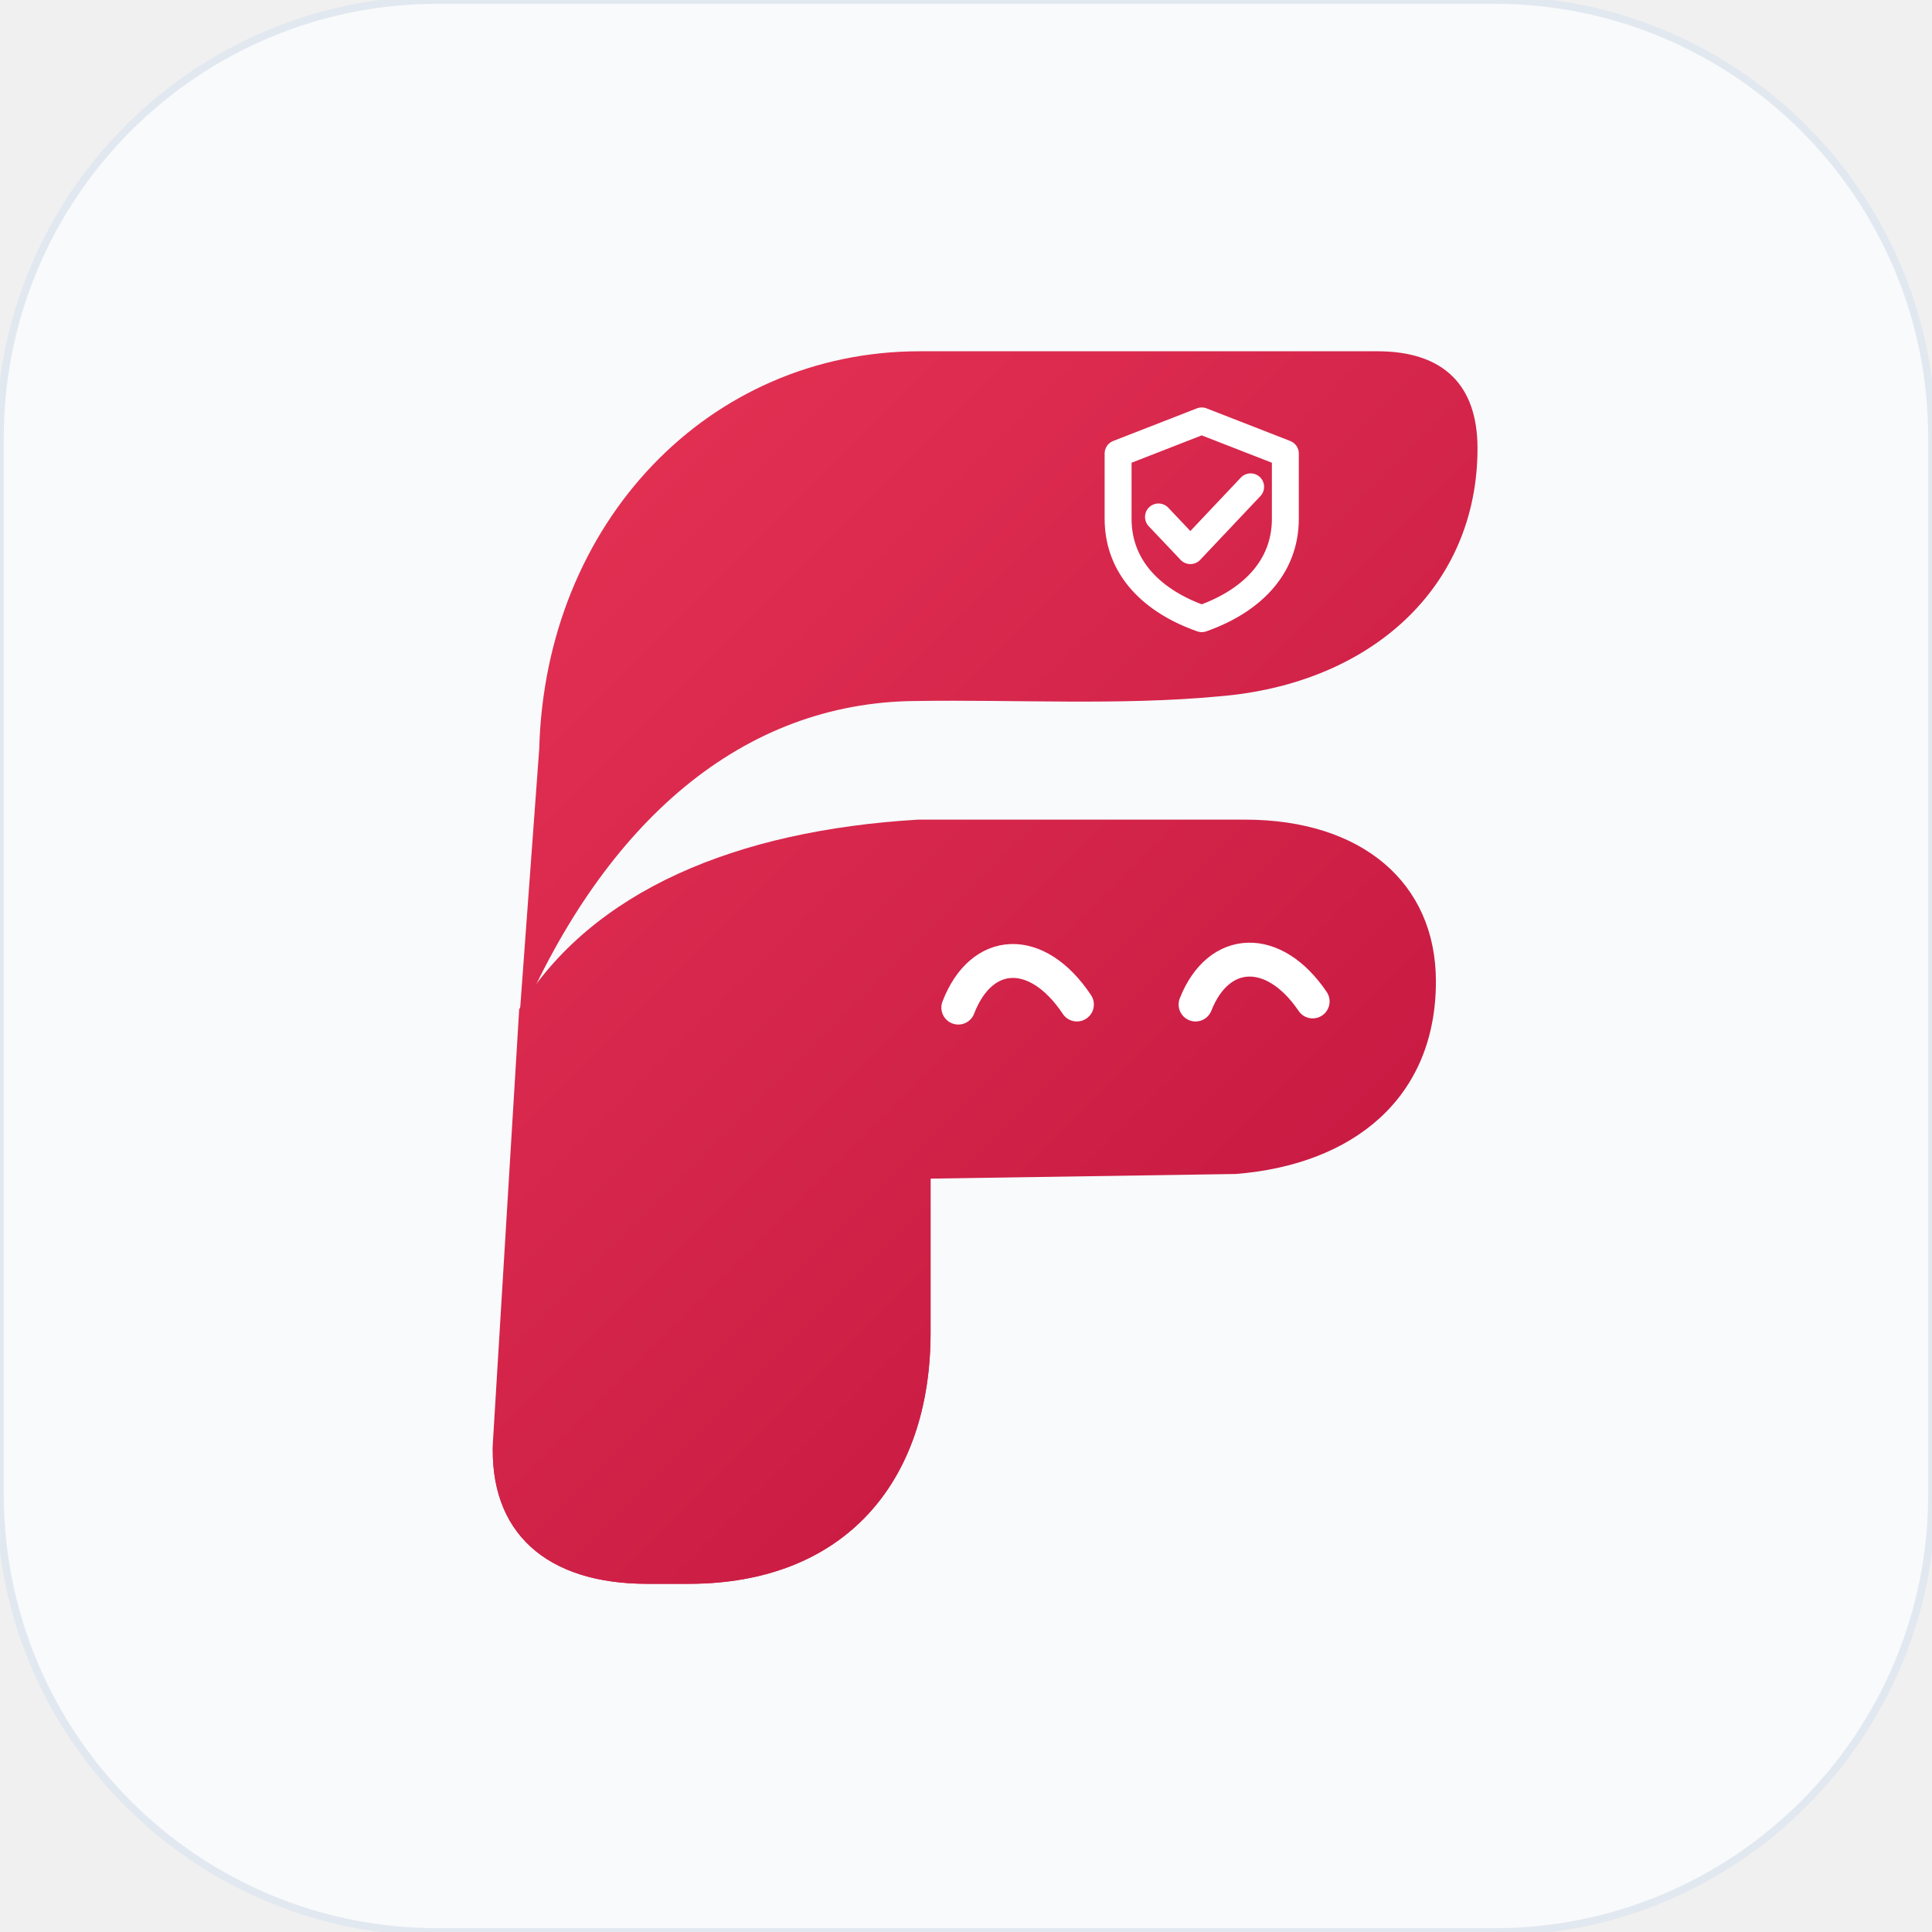
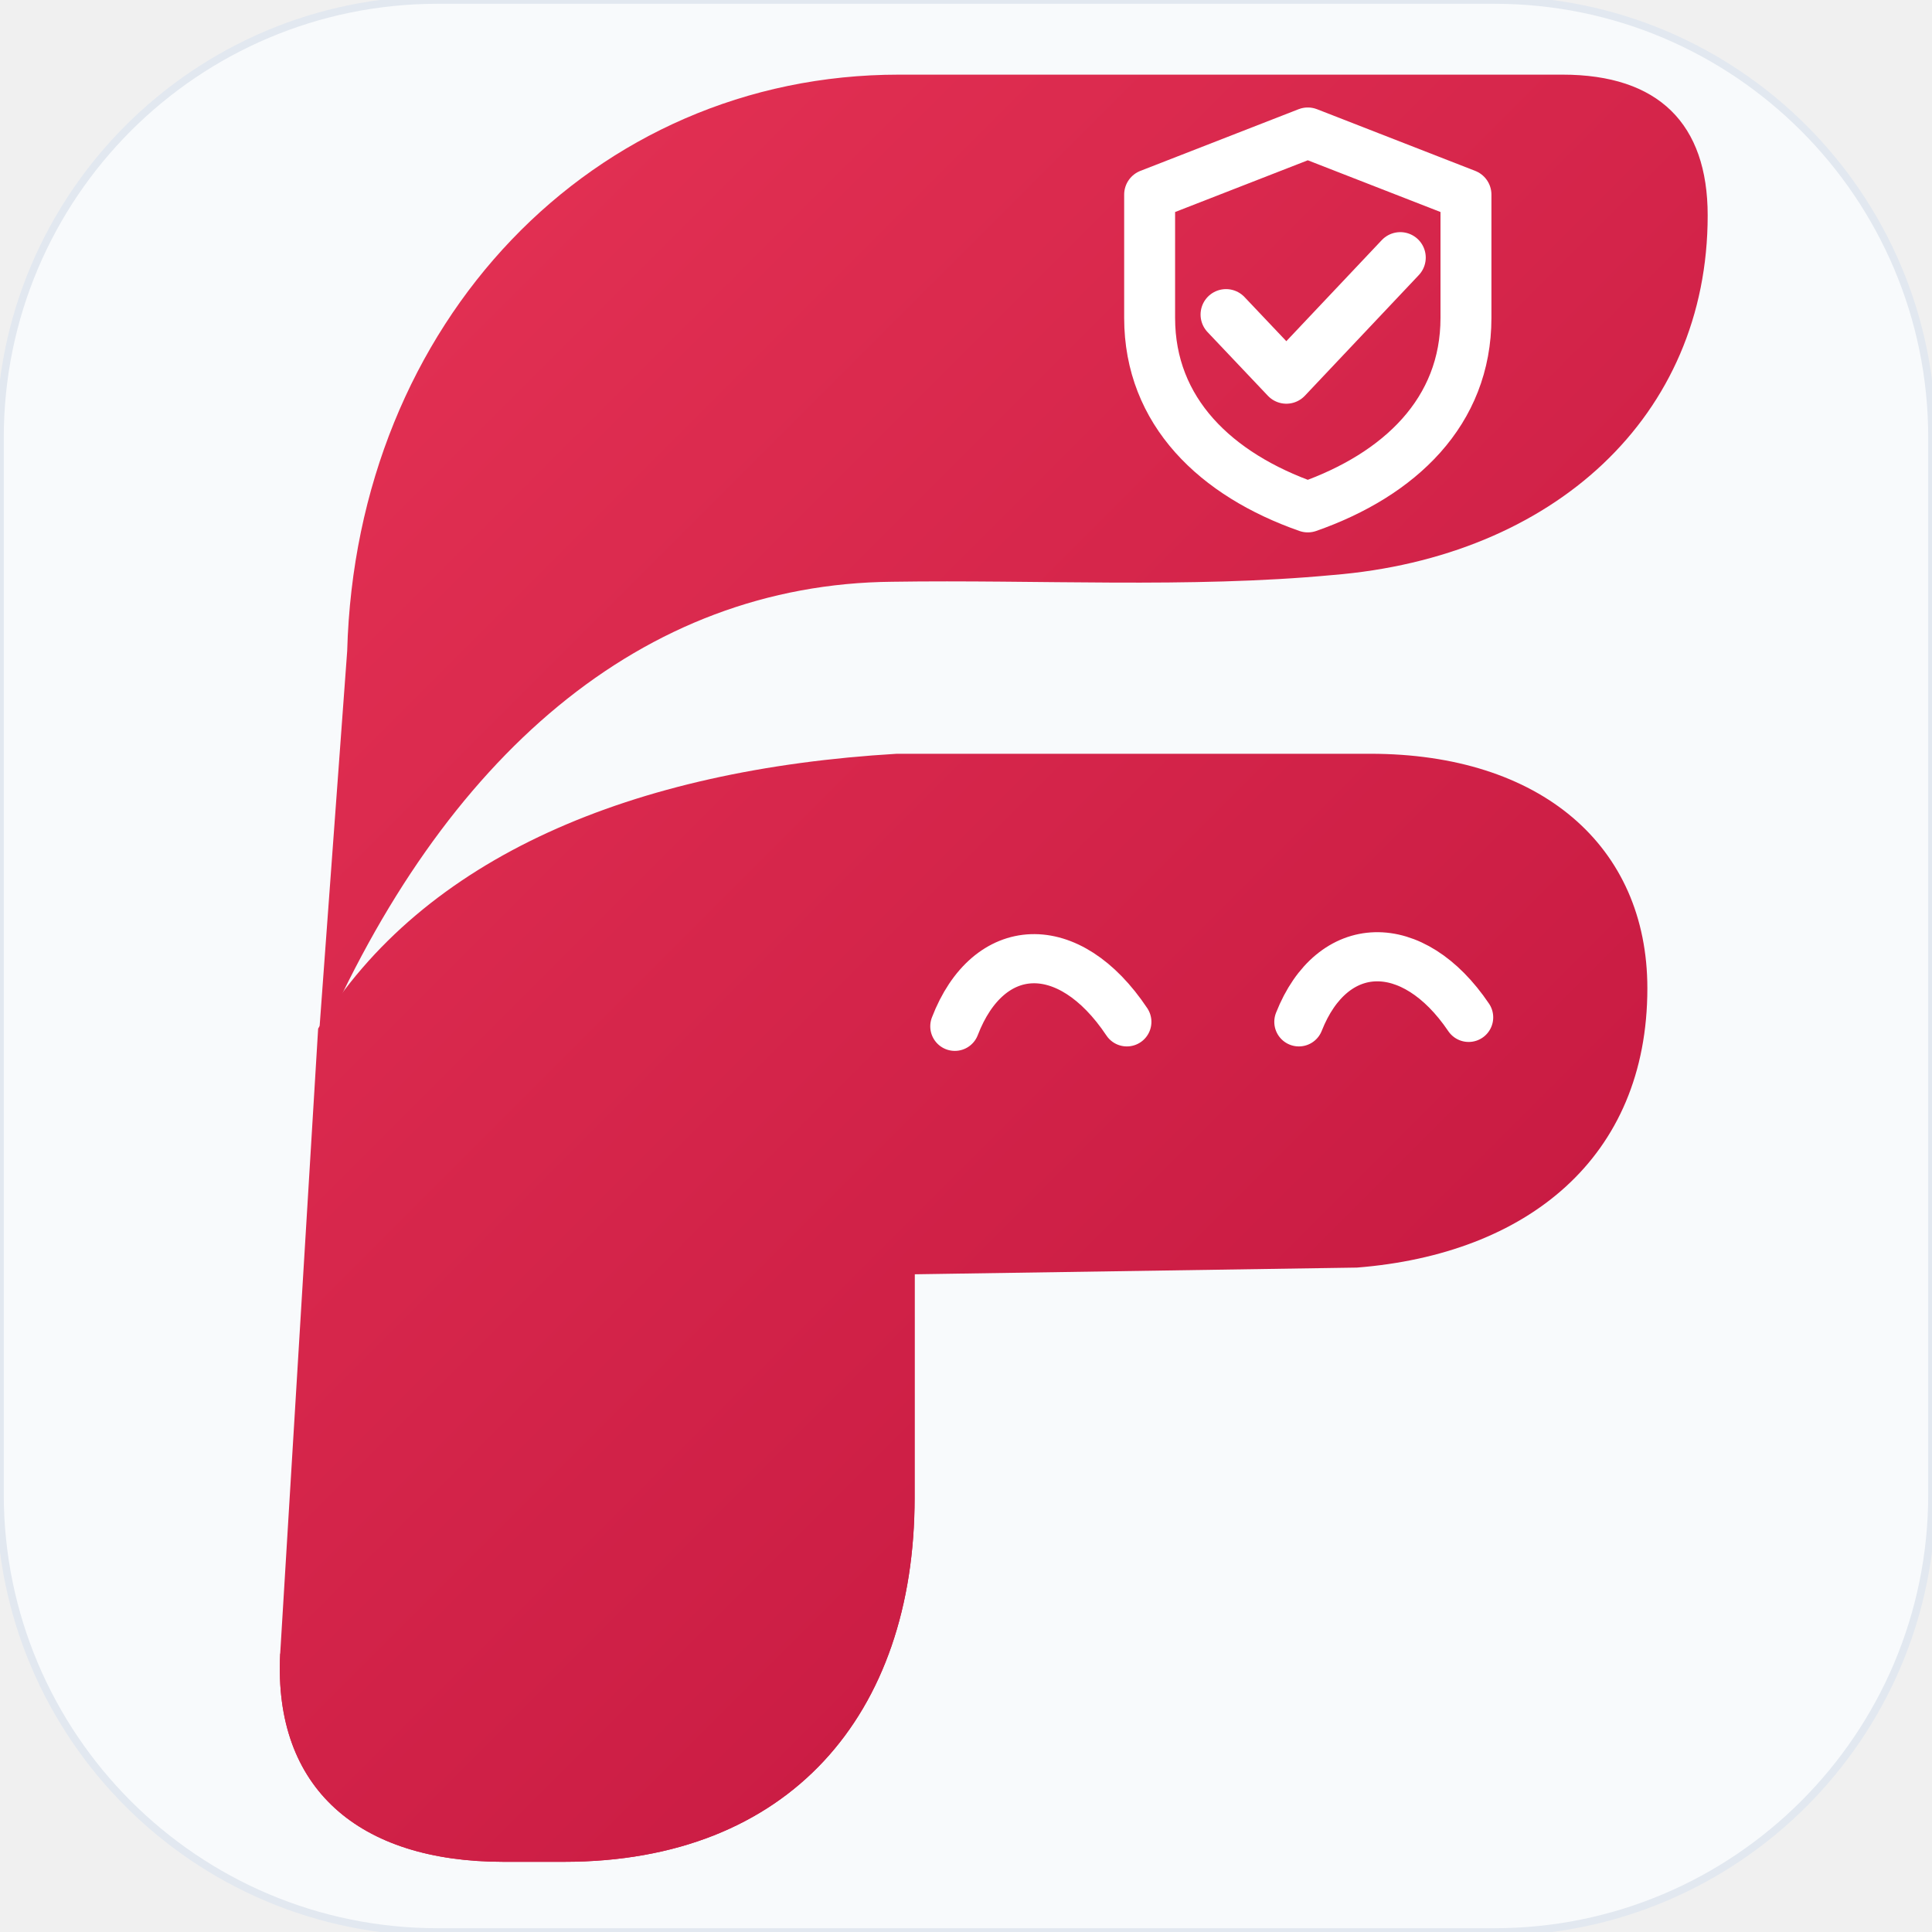
<svg xmlns="http://www.w3.org/2000/svg" viewBox="0 0 1024 1024" width="1024" height="1024" role="img" aria-label="funotp logo">
  <defs>
    <linearGradient id="g" x1="0" y1="0" x2="1024" y2="1024" gradientUnits="userSpaceOnUse">
      <stop offset="0" stop-color="#F43F5E" />
      <stop offset="1" stop-color="#BE123C" />
    </linearGradient>
  </defs>
  <rect x="0" y="0" width="1024" height="1024" rx="232" fill="#F8FAFC" stroke="#E2E8F0" stroke-width="4" />
-   <g transform="scale(0.8165869)">
-     <path fill="url(#g)" d="M 350 486 C 354 339 460 228 597 228 H 894 C 937 228 959 250 959 291 C 959 381 890 444 791 452 C 727 458 659 454 594 455 C 482 456 393 533 337 663 Z" />
-     <path fill="url(#g)" d="M 337 655 C 384 578 478 539 596 532 H 808 C 884 532 932 573 932 637 C 932 713 878 756 802 762 L 604 765 V 865 C 604 962 548 1028 447 1028 H 420 C 355 1028 317 995 320 935 Z" />
-     <path fill="url(#g)" d="M 320 935 C 357 840 463 768 604 765 V 865 C 604 962 548 1028 447 1028 H 420 C 355 1028 317 995 320 935 Z" />
-     <path fill="none" stroke="#FFFFFF" stroke-width="22" stroke-linecap="round" d="M 622 654 C 637 615 673 613 699 652 M 776 652 C 791 614 827 613 852 650" />
-   </g>
-   <g transform="scale(0.8165869) translate(780,336) scale(0.23) translate(-512,-512)">
-     <path d="M 512 239 L 748 331 V 515 C 748 655 649 749 512 797 C 375 749 276 655 276 515 V 331 Z" fill="none" stroke="#FFFFFF" stroke-width="76" stroke-linecap="round" stroke-linejoin="round" />
-     <path d="M 390 510 L 480 605 L 650 425" fill="none" stroke="#FFFFFF" stroke-width="76" stroke-linecap="round" stroke-linejoin="round" />
+   <g transform="translate(512,512) scale(1.45) translate(-512,-512)">
+     <g transform="scale(0.8165869)">
+       <path fill="url(#g)" d="M 350 486 C 354 339 460 228 597 228 H 894 C 937 228 959 250 959 291 C 959 381 890 444 791 452 C 727 458 659 454 594 455 C 482 456 393 533 337 663 Z" />
+       <path fill="url(#g)" d="M 337 655 C 384 578 478 539 596 532 H 808 C 884 532 932 573 932 637 C 932 713 878 756 802 762 L 604 765 V 865 C 604 962 548 1028 447 1028 H 420 C 355 1028 317 995 320 935 Z" />
+       <path fill="url(#g)" d="M 320 935 C 357 840 463 768 604 765 V 865 C 604 962 548 1028 447 1028 H 420 C 355 1028 317 995 320 935 Z" />
+       <path fill="none" stroke="#FFFFFF" stroke-width="22" stroke-linecap="round" d="M 622 654 C 637 615 673 613 699 652 M 776 652 C 791 614 827 613 852 650" />
+     </g>
+     <g transform="scale(0.8165869) translate(780,336) scale(0.30) translate(-512,-512)">
+       <path d="M 512 239 L 748 331 V 515 C 748 655 649 749 512 797 C 375 749 276 655 276 515 V 331 Z" fill="none" stroke="#FFFFFF" stroke-width="76" stroke-linecap="round" stroke-linejoin="round" />
+       <path d="M 390 510 L 480 605 L 650 425" fill="none" stroke="#FFFFFF" stroke-width="76" stroke-linecap="round" stroke-linejoin="round" />
+     </g>
  </g>
</svg>
